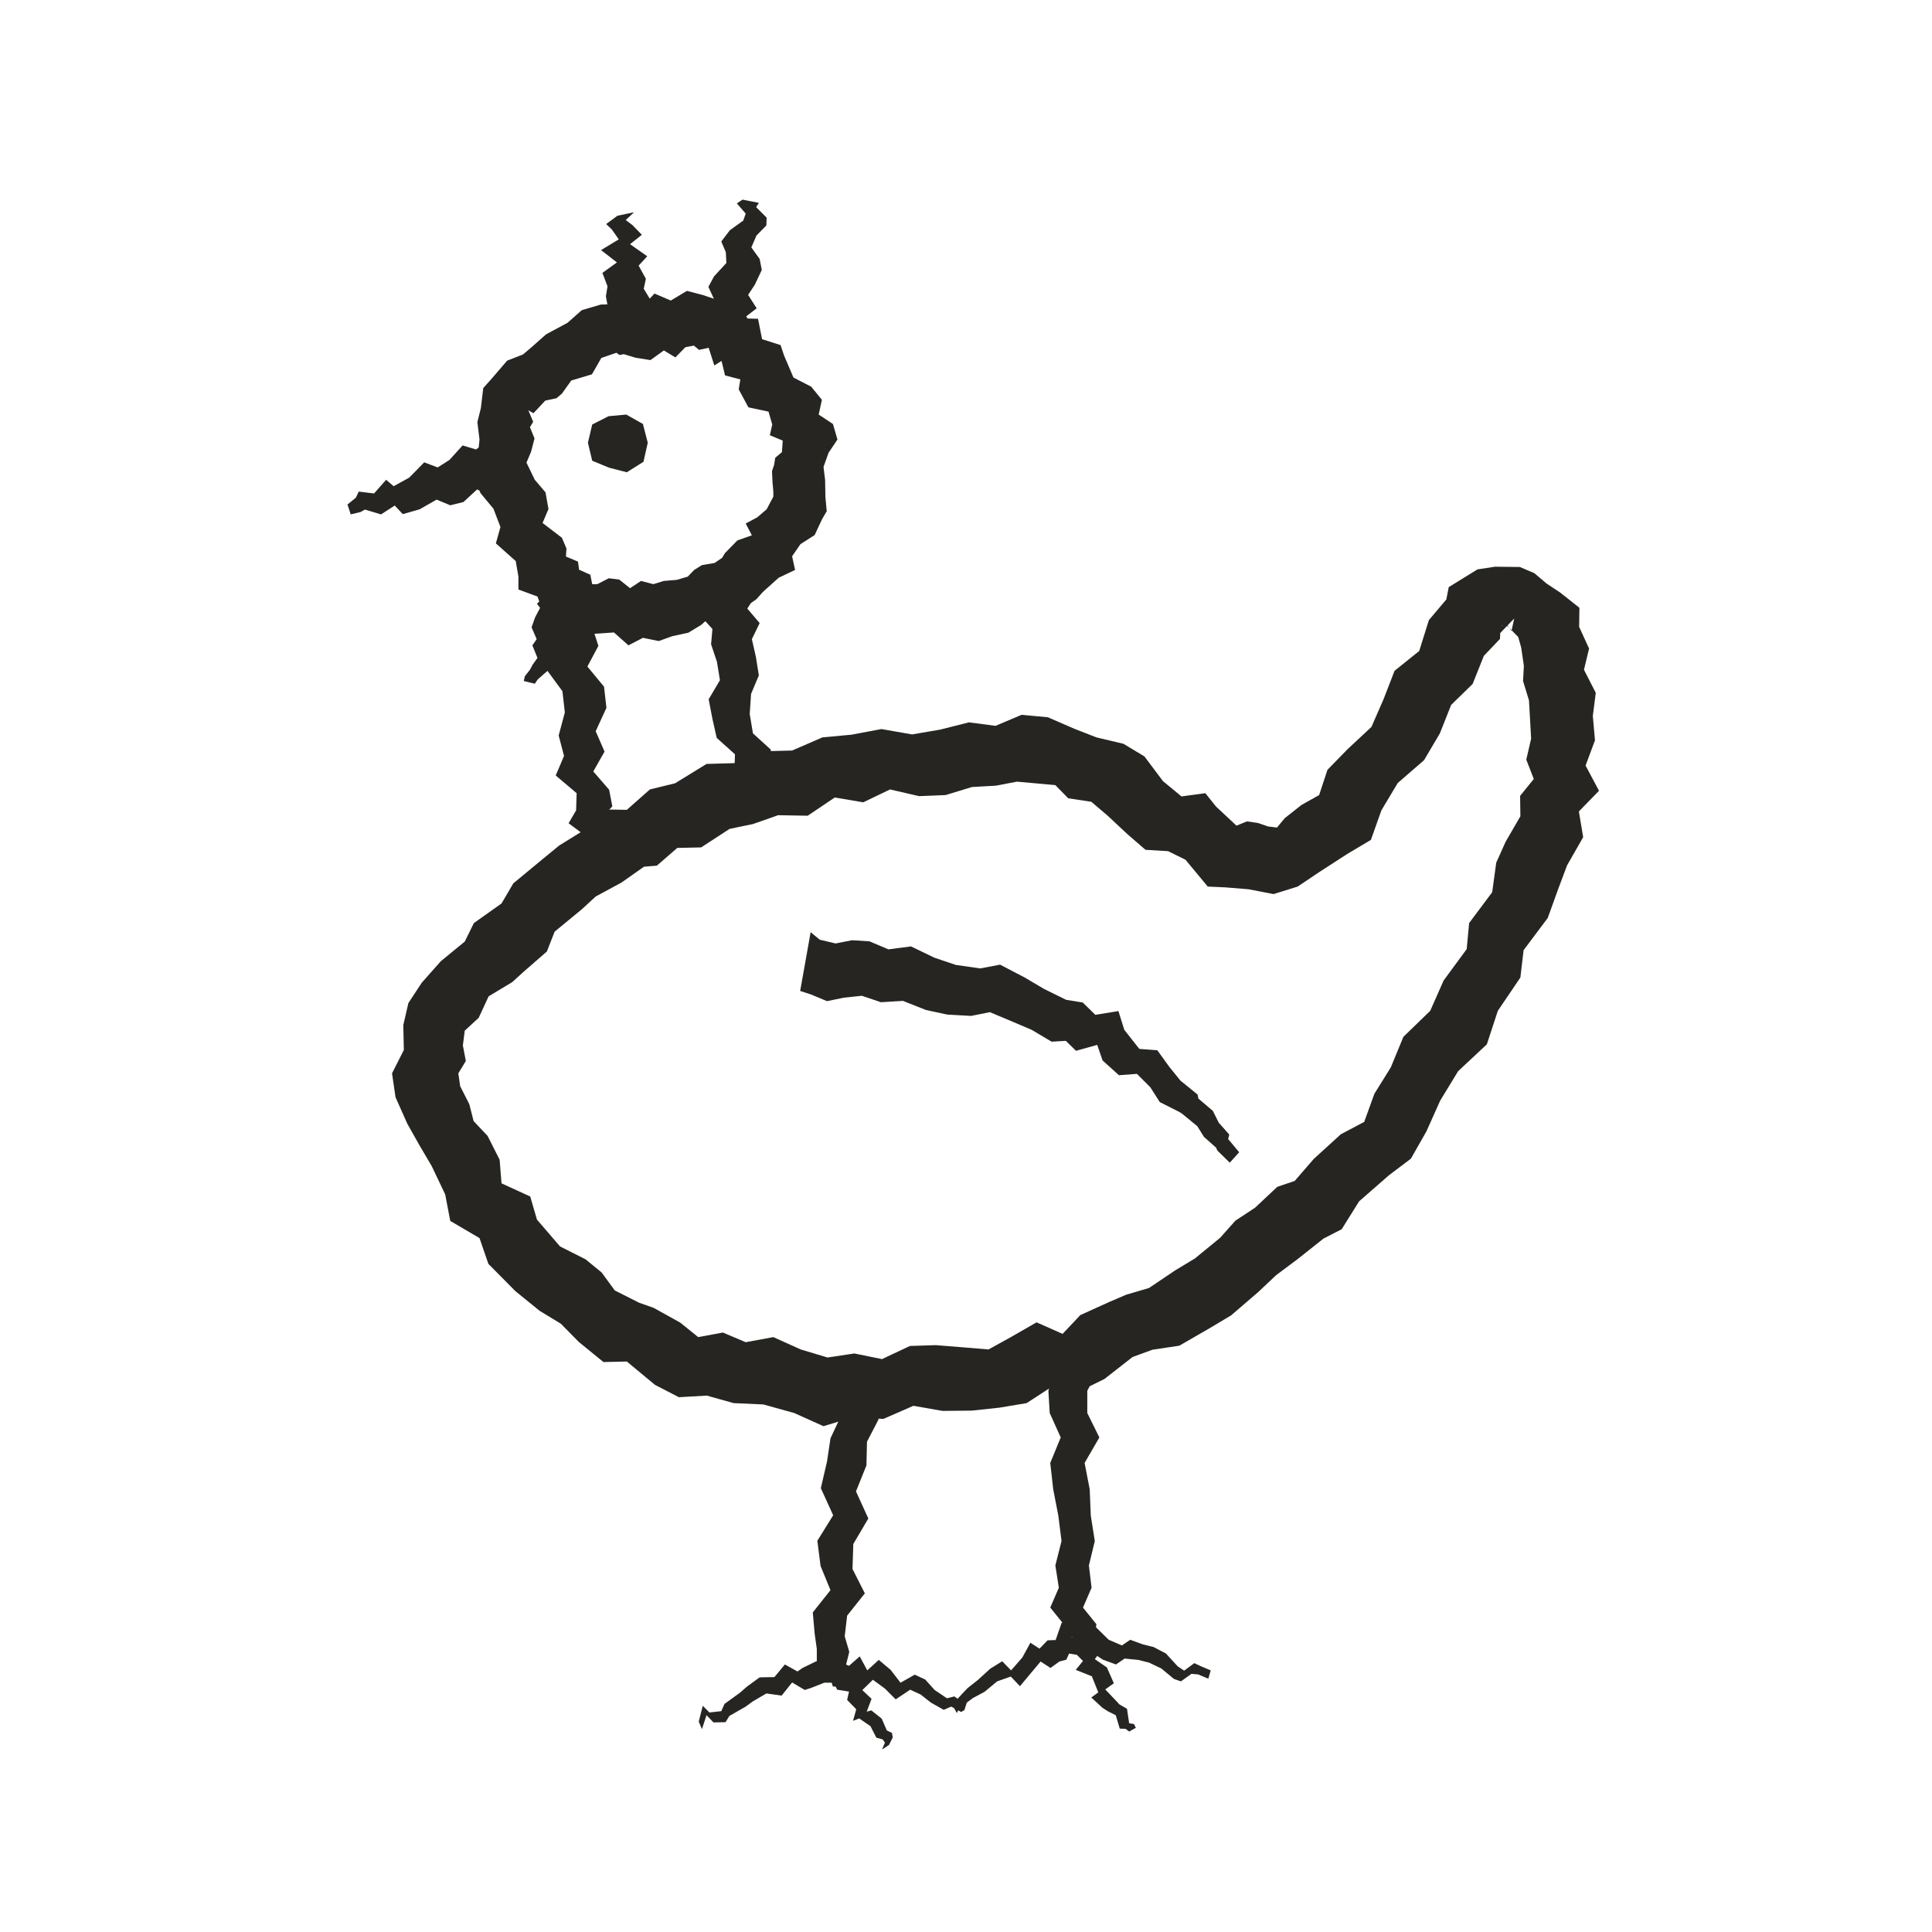
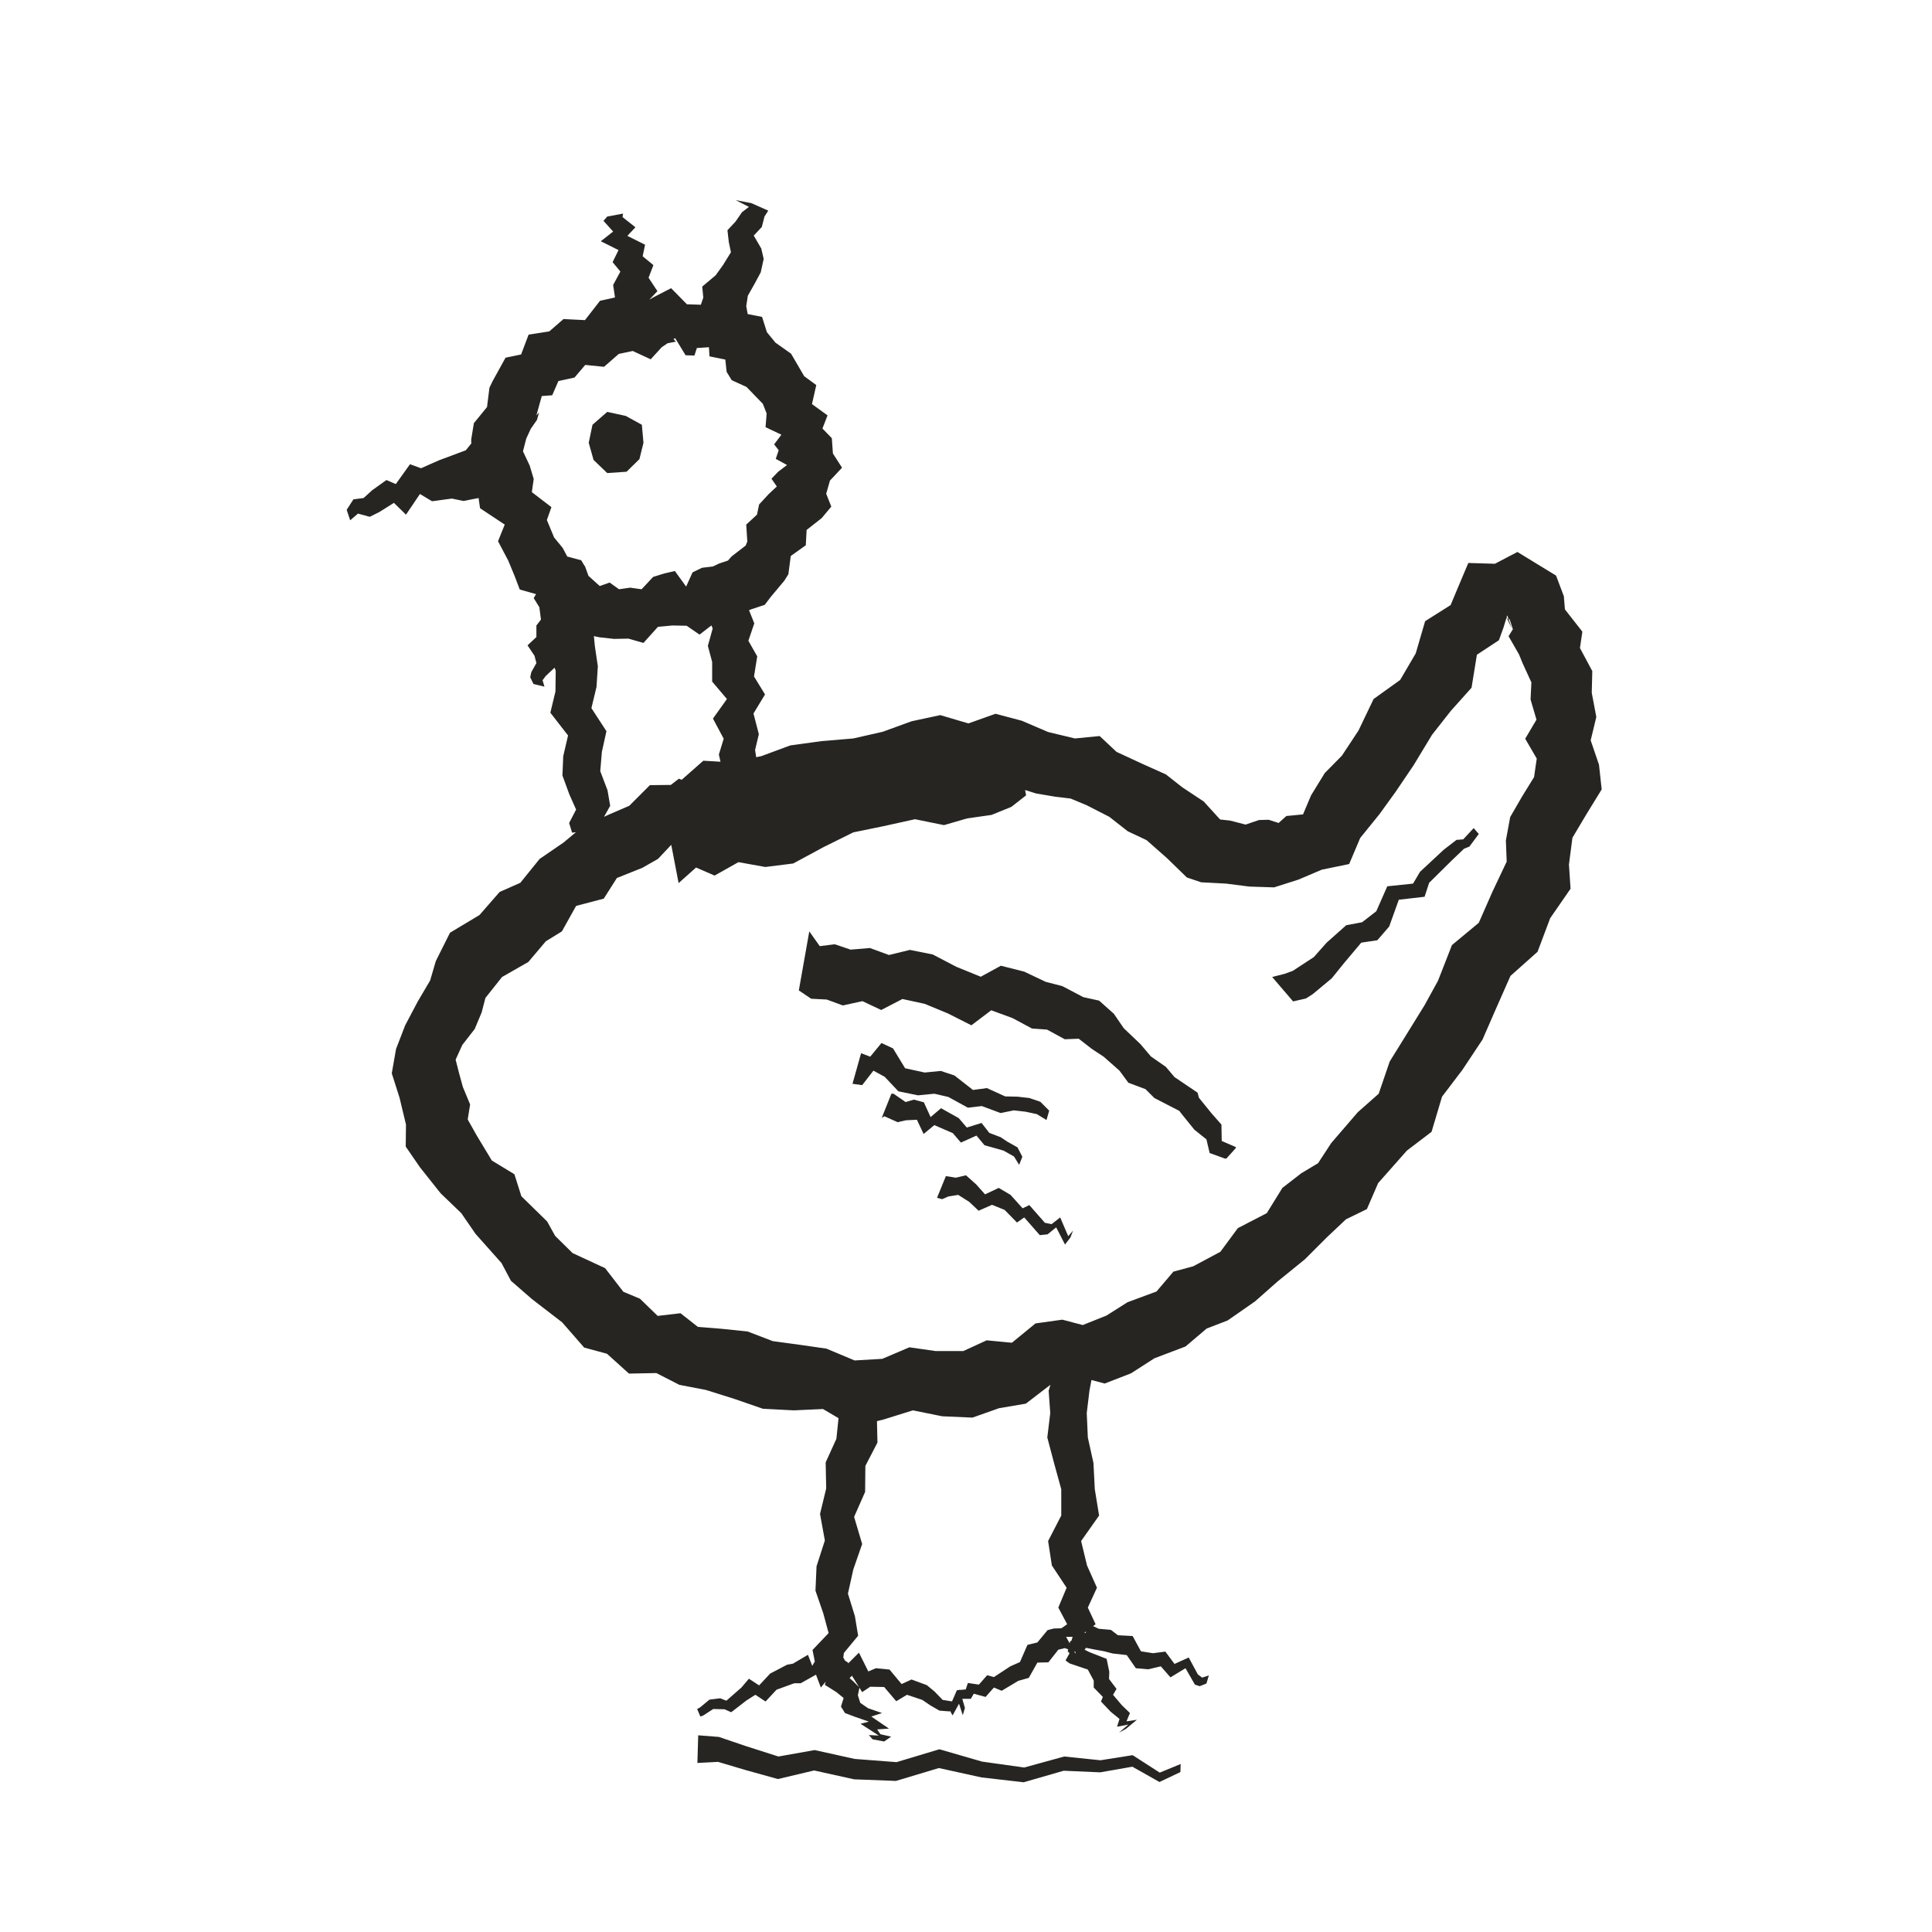
<svg xmlns="http://www.w3.org/2000/svg" viewBox="0 0 72 72" role="img" aria-label="farm / chicken" data-pua="U+F1401" data-castalia-style="sumi-e-ink-wash-v1" data-ink-stroke-system="tapered-v1">
-   <path d="M 17.08,40.00 L 17.36,39.54 L 17.25,38.96 L 17.32,38.41 L 17.84,37.93 L 18.21,37.13 L 19.09,36.60 L 19.53,36.20 L 20.38,35.46 L 20.67,34.72 L 21.69,33.88 L 22.20,33.41 L 23.16,32.89 L 24.00,32.30 L 24.48,32.26 L 25.24,31.60 L 26.13,31.58 L 27.19,30.89 L 28.06,30.71 L 29.00,30.38 L 30.10,30.40 L 31.11,29.72 L 32.17,29.90 L 33.17,29.42 L 34.25,29.67 L 35.24,29.63 L 36.22,29.33 L 37.11,29.28 L 37.90,29.13 L 38.57,29.19 L 39.33,29.26 L 39.81,29.75 L 40.67,29.88 L 41.27,30.39 L 42.02,31.09 L 42.69,31.67 L 43.53,31.72 L 44.18,32.04 L 45.01,33.04 L 45.67,33.07 L 46.53,33.14 L 47.46,33.32 L 48.36,33.04 L 49.18,32.49 L 50.20,31.83 L 51.09,31.30 L 51.48,30.20 L 52.09,29.18 L 53.07,28.33 L 53.66,27.33 L 54.08,26.27 L 54.88,25.49 L 55.30,24.44 L 55.90,23.81 L 55.91,23.59 L 56.43,23.05 L 56.33,23.51 L 56.18,23.31 L 55.95,23.32 L 55.97,23.31 L 56.19,23.34 L 56.58,23.74 L 56.69,24.13 L 56.79,24.81 L 56.76,25.38 L 56.98,26.10 L 57.02,26.79 L 57.06,27.53 L 56.88,28.31 L 57.16,29.03 L 56.65,29.66 L 56.66,30.42 L 56.11,31.37 L 55.76,32.15 L 55.61,33.25 L 54.75,34.40 L 54.66,35.37 L 53.80,36.54 L 53.30,37.67 L 52.30,38.64 L 51.83,39.78 L 51.22,40.76 L 50.84,41.81 L 49.97,42.27 L 48.96,43.19 L 48.25,44.01 L 47.60,44.23 L 46.77,45.01 L 46.04,45.49 L 45.47,46.13 L 44.53,46.90 L 43.80,47.34 L 42.82,48.00 L 41.97,48.25 L 41.34,48.52 L 40.26,49.01 L 39.60,49.71 L 38.63,49.28 L 37.69,49.82 L 36.84,50.29 L 35.88,50.21 L 34.88,50.13 L 33.91,50.16 L 32.87,50.65 L 31.84,50.44 L 30.84,50.59 L 29.84,50.29 L 28.82,49.83 L 27.79,50.02 L 26.94,49.66 L 26.02,49.83 L 25.35,49.29 L 24.36,48.74 L 23.82,48.55 L 22.91,48.09 L 22.42,47.42 L 21.82,46.93 L 20.87,46.45 L 20.01,45.45 L 19.76,44.59 L 18.69,44.10 L 18.62,43.22 L 18.17,42.33 L 17.65,41.78 L 17.49,41.15 L 17.15,40.48 Z M 14.74,40.89 L 15.18,41.88 L 15.62,42.66 L 16.09,43.46 L 16.59,44.51 L 16.78,45.50 L 17.87,46.14 L 18.20,47.10 L 19.21,48.12 L 20.11,48.85 L 20.90,49.33 L 21.57,50.01 L 22.49,50.76 L 23.36,50.74 L 24.41,51.61 L 25.30,52.07 L 26.34,52.01 L 27.34,52.29 L 28.45,52.34 L 29.60,52.66 L 30.69,53.15 L 31.80,52.81 L 32.92,52.88 L 34.04,52.39 L 35.12,52.58 L 36.21,52.57 L 37.24,52.46 L 38.26,52.29 L 39.29,51.62 L 40.29,51.82 L 41.16,51.39 L 42.21,50.57 L 42.95,50.30 L 43.95,50.15 L 45.06,49.51 L 45.88,49.02 L 46.88,48.16 L 47.56,47.52 L 48.35,46.93 L 49.32,46.16 L 50.00,45.81 L 50.65,44.77 L 51.76,43.80 L 52.58,43.18 L 53.16,42.16 L 53.67,41.02 L 54.34,39.92 L 55.41,38.92 L 55.82,37.67 L 56.66,36.43 L 56.78,35.41 L 57.68,34.21 L 58.07,33.13 L 58.40,32.25 L 59.00,31.20 L 58.84,30.24 L 59.59,29.47 L 59.09,28.53 L 59.44,27.59 L 59.36,26.68 L 59.47,25.82 L 59.03,24.96 L 59.22,24.17 L 58.85,23.36 L 58.86,22.65 L 58.14,22.08 L 57.64,21.75 L 57.18,21.36 L 56.64,21.13 L 55.71,21.12 L 55.06,21.22 L 53.99,21.88 L 53.90,22.34 L 53.25,23.11 L 52.89,24.26 L 51.97,25.00 L 51.56,26.06 L 51.11,27.09 L 50.22,27.92 L 49.47,28.69 L 49.16,29.63 L 48.50,30.00 L 47.88,30.49 L 47.59,30.84 L 47.26,30.80 L 46.88,30.67 L 46.47,30.61 L 46.08,30.77 L 45.32,30.06 L 44.92,29.56 L 44.03,29.68 L 43.34,29.11 L 42.65,28.19 L 41.87,27.72 L 40.86,27.48 L 40.04,27.16 L 39.05,26.73 L 38.07,26.64 L 37.10,27.05 L 36.11,26.92 L 35.04,27.19 L 33.99,27.37 L 32.85,27.17 L 31.73,27.38 L 30.65,27.48 L 29.52,27.97 L 28.35,28.00 L 27.36,28.44 L 26.33,28.47 L 25.16,29.19 L 24.22,29.42 L 23.36,30.18 L 22.72,30.17 L 21.84,30.89 L 20.84,31.51 L 20.23,32.01 L 19.13,32.92 L 18.69,33.67 L 17.66,34.40 L 17.32,35.09 L 16.43,35.82 L 15.72,36.62 L 15.22,37.38 L 15.03,38.20 L 15.05,39.13 L 14.61,40.00 Z M 19.69,15.29 L 19.88,15.40 L 20.32,14.93 L 20.74,14.84 L 20.94,14.67 L 21.29,14.18 L 22.06,13.95 L 22.41,13.34 L 23.02,13.13 L 23.68,13.33 L 24.24,13.42 L 24.74,13.06 L 25.17,13.32 L 25.54,12.94 L 25.86,12.88 L 26.05,13.04 L 26.41,12.96 L 26.62,13.62 L 26.89,13.45 L 27.02,13.99 L 27.59,14.14 L 27.53,14.51 L 27.89,15.18 L 28.64,15.34 L 28.78,15.82 L 28.69,16.22 L 29.17,16.42 L 29.14,16.85 L 28.89,17.06 L 28.85,17.32 L 28.77,17.56 L 28.79,17.98 L 28.82,18.32 L 28.82,18.51 L 28.57,18.98 L 28.22,19.28 L 27.79,19.51 L 28.02,19.95 L 27.48,20.14 L 27.02,20.61 L 26.91,20.79 L 26.63,20.98 L 26.34,21.03 L 26.16,21.06 L 25.87,21.24 L 25.63,21.49 L 25.22,21.61 L 24.74,21.65 L 24.35,21.77 L 23.89,21.65 L 23.48,21.92 L 23.08,21.60 L 22.69,21.55 L 22.26,21.77 L 22.07,21.77 L 22.00,21.42 L 21.58,21.23 L 21.54,20.93 L 21.09,20.74 L 21.11,20.44 L 20.94,20.04 L 20.22,19.49 L 20.44,18.97 L 20.33,18.35 L 19.93,17.88 L 19.62,17.24 L 19.79,16.84 L 19.92,16.34 L 19.75,15.92 L 19.87,15.72 Z M 17.92,15.21 L 17.79,15.73 L 17.87,16.38 L 17.80,17.06 L 17.57,17.62 L 17.91,18.38 L 18.39,18.96 L 18.65,19.64 L 18.48,20.25 L 19.22,20.91 L 19.32,21.49 L 19.32,21.97 L 20.03,22.23 L 20.23,22.78 L 20.94,23.16 L 21.29,23.61 L 21.71,23.64 L 22.30,23.61 L 22.88,23.57 L 23.42,24.05 L 23.96,23.77 L 24.55,23.89 L 25.05,23.71 L 25.65,23.58 L 26.13,23.29 L 26.48,22.98 L 26.99,22.93 L 27.37,22.87 L 27.78,22.62 L 28.19,22.33 L 28.43,22.06 L 29.02,21.53 L 29.63,21.24 L 29.52,20.73 L 29.83,20.28 L 30.36,19.94 L 30.64,19.34 L 30.81,19.05 L 30.76,18.52 L 30.75,17.89 L 30.69,17.40 L 30.88,16.87 L 31.21,16.38 L 31.04,15.80 L 30.51,15.45 L 30.63,14.90 L 30.23,14.41 L 29.57,14.07 L 29.22,13.25 L 29.09,12.86 L 28.40,12.64 L 28.25,11.88 L 27.86,11.87 L 27.40,11.14 L 26.74,11.18 L 26.21,11.00 L 25.60,10.84 L 25.00,11.20 L 24.39,10.94 L 23.81,11.56 L 23.09,11.33 L 22.39,11.35 L 21.68,11.56 L 21.15,12.03 L 20.35,12.46 L 19.82,12.93 L 19.49,13.21 L 18.90,13.44 L 18.29,14.15 L 18.01,14.46 Z M 20.43,22.09 L 20.01,22.50 L 20.39,22.99 L 20.51,23.57 L 20.62,24.26 L 20.41,25.01 L 20.96,25.76 L 21.05,26.55 L 20.82,27.41 L 21.02,28.17 L 20.71,28.90 L 21.49,29.56 L 21.47,30.20 L 21.19,30.68 L 21.74,31.09 L 22.89,30.97 L 22.36,30.55 L 22.82,30.05 L 22.70,29.43 L 22.11,28.75 L 22.53,28.01 L 22.20,27.25 L 22.60,26.38 L 22.51,25.59 L 21.89,24.84 L 22.30,24.07 L 22.08,23.39 L 22.03,22.80 L 21.67,22.32 L 22.15,21.90 Z M 26.08,22.15 L 26.33,22.42 L 26.06,22.90 L 26.55,23.44 L 26.50,24.01 L 26.72,24.67 L 26.83,25.35 L 26.41,26.06 L 26.55,26.79 L 26.71,27.50 L 27.39,28.11 L 27.37,28.75 L 27.47,29.30 L 27.10,29.74 L 27.74,30.10 L 28.92,29.95 L 28.28,29.59 L 28.81,29.13 L 28.62,28.60 L 28.73,27.94 L 28.06,27.33 L 27.94,26.61 L 27.99,25.86 L 28.28,25.17 L 28.17,24.48 L 28.02,23.82 L 28.31,23.22 L 27.85,22.68 L 28.17,22.19 L 27.93,21.91 Z M 25.22,12.80 L 24.77,12.64 L 25.15,12.27 L 24.59,12.00 L 24.32,11.58 L 24.27,11.22 L 23.99,10.76 L 24.07,10.39 L 23.80,9.90 L 24.12,9.55 L 23.48,9.10 L 23.92,8.75 L 23.57,8.39 L 23.32,8.20 L 23.63,7.91 L 23.01,8.04 L 22.59,8.35 L 22.80,8.55 L 23.06,8.92 L 22.40,9.32 L 22.99,9.78 L 22.45,10.17 L 22.64,10.67 L 22.58,11.04 L 22.67,11.54 L 22.58,11.93 L 22.75,12.37 L 23.20,12.66 L 22.80,13.03 L 23.09,13.23 Z M 28.14,12.77 L 28.12,12.53 L 27.78,12.22 L 27.73,11.85 L 28.20,11.49 L 27.88,10.99 L 28.13,10.61 L 28.39,10.06 L 28.31,9.65 L 28.00,9.22 L 28.19,8.78 L 28.56,8.40 L 28.57,8.11 L 28.18,7.72 L 28.28,7.56 L 27.67,7.44 L 27.46,7.58 L 27.79,7.96 L 27.70,8.22 L 27.20,8.58 L 26.88,9.00 L 27.05,9.40 L 27.07,9.80 L 26.61,10.30 L 26.40,10.69 L 26.62,11.17 L 25.95,11.50 L 25.87,11.84 L 26.01,12.11 L 25.98,12.34 Z M 18.56,15.93 L 18.38,16.20 L 18.06,16.51 L 17.74,16.75 L 17.24,16.60 L 16.75,17.14 L 16.31,17.42 L 15.81,17.23 L 15.25,17.80 L 14.67,18.12 L 14.39,17.88 L 13.94,18.39 L 13.37,18.32 L 13.26,18.55 L 12.95,18.80 L 13.07,19.17 L 13.44,19.08 L 13.60,18.99 L 14.20,19.17 L 14.71,18.84 L 15.01,19.16 L 15.64,18.98 L 16.27,18.62 L 16.78,18.83 L 17.27,18.71 L 17.78,18.24 L 18.32,18.48 L 18.71,18.45 L 19.06,18.24 L 19.28,18.11 Z M 20.14,21.35 L 20.32,21.52 L 19.95,21.68 L 20.01,22.02 L 20.17,22.25 L 20.15,22.61 L 19.94,23.01 L 19.81,23.38 L 20.00,23.82 L 19.84,24.05 L 20.03,24.52 L 19.85,24.77 L 19.75,24.96 L 19.56,25.20 L 19.52,25.38 L 19.93,25.48 L 20.04,25.32 L 20.29,25.10 L 20.49,24.93 L 20.76,24.71 L 20.62,24.25 L 20.88,24.04 L 20.82,23.63 L 20.94,23.26 L 21.24,22.88 L 21.37,22.55 L 21.28,22.34 L 21.30,22.02 L 21.87,21.91 L 21.69,21.73 Z M 29.82,36.93 L 30.22,37.06 L 30.82,37.31 L 31.45,37.18 L 32.12,37.11 L 32.83,37.35 L 33.65,37.30 L 34.51,37.64 L 35.30,37.81 L 36.19,37.86 L 36.89,37.72 L 37.77,38.09 L 38.45,38.38 L 39.19,38.82 L 39.72,38.79 L 40.10,39.16 L 40.89,38.94 L 41.09,39.52 L 41.70,40.07 L 42.37,40.02 L 42.87,40.52 L 43.22,41.07 L 43.97,41.45 L 44.06,41.51 L 44.62,41.97 L 44.87,42.37 L 45.32,42.77 L 45.37,42.88 L 45.83,43.33 L 46.18,42.94 L 45.77,42.45 L 45.81,42.28 L 45.42,41.84 L 45.20,41.40 L 44.66,40.94 L 44.63,40.79 L 43.99,40.27 L 43.57,39.75 L 43.13,39.14 L 42.46,39.09 L 41.90,38.38 L 41.68,37.68 L 40.82,37.82 L 40.35,37.36 L 39.73,37.26 L 38.90,36.85 L 38.19,36.43 L 37.27,35.95 L 36.53,36.09 L 35.62,35.96 L 34.82,35.69 L 33.95,35.27 L 33.11,35.38 L 32.40,35.08 L 31.75,35.04 L 31.14,35.16 L 30.55,35.02 L 30.21,34.74 Z M 31.16,50.91 L 30.95,51.40 L 31.03,51.99 L 31.34,52.77 L 30.95,53.60 L 30.82,54.47 L 30.59,55.46 L 31.05,56.47 L 30.46,57.42 L 30.58,58.36 L 30.95,59.26 L 30.29,60.09 L 30.36,60.88 L 30.44,61.45 L 30.44,61.94 L 31.53,62.04 L 31.65,61.56 L 31.48,60.98 L 31.57,60.21 L 32.23,59.38 L 31.77,58.47 L 31.80,57.54 L 32.36,56.59 L 31.90,55.58 L 32.29,54.61 L 32.31,53.73 L 32.74,52.90 L 32.62,52.14 L 32.39,51.53 L 32.77,51.05 Z M 30.88,61.65 L 30.66,61.84 L 30.40,61.92 L 29.91,62.16 L 29.72,62.29 L 29.25,62.03 L 28.86,62.50 L 28.31,62.51 L 27.83,62.86 L 27.58,63.08 L 27.00,63.50 L 26.88,63.77 L 26.44,63.82 L 26.19,63.57 L 26.04,64.16 L 26.16,64.44 L 26.33,63.92 L 26.59,64.19 L 27.04,64.18 L 27.18,63.95 L 27.79,63.60 L 28.05,63.41 L 28.56,63.11 L 29.13,63.19 L 29.52,62.70 L 29.99,62.98 L 30.21,62.91 L 30.72,62.71 L 31.01,62.71 L 31.28,62.64 Z M 30.42,62.29 L 30.82,62.24 L 30.74,62.51 L 31.04,62.65 L 31.20,62.97 L 31.64,63.04 L 31.57,63.35 L 31.91,63.70 L 31.79,64.13 L 32.02,64.04 L 32.44,64.33 L 32.66,64.76 L 32.89,64.82 L 32.98,64.94 L 32.87,65.20 L 33.13,65.03 L 33.27,64.75 L 33.24,64.58 L 33.05,64.49 L 32.86,64.05 L 32.47,63.74 L 32.30,63.79 L 32.48,63.31 L 32.13,62.98 L 32.23,62.65 L 31.90,62.51 L 31.76,62.17 L 31.47,62.03 L 31.60,61.72 L 31.31,61.70 Z M 30.93,62.52 L 31.04,62.85 L 31.41,62.87 L 31.80,62.52 L 32.09,63.03 L 32.53,62.60 L 32.98,62.93 L 33.38,63.33 L 33.92,62.97 L 34.31,63.15 L 34.69,63.45 L 35.17,63.72 L 35.45,63.60 L 35.82,63.80 L 35.94,63.73 L 36.03,63.45 L 35.92,63.49 L 35.57,63.22 L 35.29,63.29 L 34.83,62.98 L 34.48,62.59 L 34.09,62.41 L 33.56,62.71 L 33.19,62.23 L 32.75,61.86 L 32.32,62.25 L 32.04,61.73 L 31.64,62.08 L 31.31,61.94 L 31.23,61.52 Z M 39.11,50.00 L 39.21,50.47 L 39.31,51.09 L 39.07,51.83 L 39.12,52.66 L 39.53,53.57 L 39.14,54.52 L 39.25,55.50 L 39.44,56.48 L 39.56,57.43 L 39.33,58.34 L 39.46,59.17 L 39.14,59.91 L 39.64,60.53 L 39.74,61.00 L 40.79,61.00 L 40.86,60.53 L 40.36,59.91 L 40.68,59.17 L 40.58,58.34 L 40.80,57.43 L 40.65,56.48 L 40.61,55.50 L 40.42,54.52 L 40.97,53.57 L 40.52,52.66 L 40.52,51.83 L 40.91,51.09 L 40.66,50.47 L 40.68,50.00 Z M 39.69,60.56 L 39.57,60.46 L 39.34,61.12 L 39.04,61.13 L 38.74,61.44 L 38.40,61.22 L 38.10,61.77 L 37.68,62.25 L 37.35,61.91 L 36.90,62.19 L 36.44,62.61 L 36.06,62.91 L 35.85,63.13 L 35.55,63.46 L 35.50,63.56 L 35.66,63.84 L 35.71,63.74 L 36.03,63.45 L 36.26,63.28 L 36.69,63.05 L 37.16,62.66 L 37.67,62.48 L 38.01,62.84 L 38.42,62.35 L 38.78,61.92 L 39.15,62.16 L 39.48,61.92 L 39.74,61.85 L 40.01,61.25 L 40.19,61.46 Z M 39.36,61.39 L 39.96,61.26 L 39.82,61.62 L 40.13,61.67 L 40.36,61.90 L 40.09,62.23 L 40.69,62.47 L 40.93,63.07 L 40.67,63.26 L 41.08,63.64 L 41.28,63.77 L 41.58,63.92 L 41.73,64.42 L 41.95,64.43 L 42.08,64.53 L 42.33,64.39 L 42.26,64.25 L 42.08,64.22 L 42.00,63.68 L 41.72,63.52 L 41.57,63.36 L 41.19,62.96 L 41.51,62.73 L 41.25,62.14 L 40.80,61.83 L 41.05,61.50 L 40.91,61.22 L 40.58,61.19 L 40.73,60.82 L 40.18,60.92 Z M 39.79,61.56 L 40.06,61.29 L 40.46,61.36 L 40.61,61.53 L 41.10,61.85 L 41.59,62.03 L 41.91,61.81 L 42.42,61.86 L 42.82,61.96 L 43.28,62.18 L 43.75,62.57 L 44.01,62.66 L 44.40,62.38 L 44.65,62.40 L 45.03,62.56 L 45.12,62.25 L 44.74,62.09 L 44.51,61.98 L 44.13,62.26 L 43.89,62.10 L 43.45,61.62 L 42.99,61.38 L 42.59,61.28 L 42.12,61.11 L 41.81,61.32 L 41.32,61.11 L 40.87,60.67 L 40.72,60.50 L 40.32,60.42 L 40.09,60.56 Z M 24.14,16.50 L 23.98,17.21 L 23.36,17.60 L 22.70,17.43 L 22.07,17.17 L 21.91,16.50 L 22.07,15.82 L 22.68,15.51 L 23.34,15.45 L 23.96,15.80 Z" fill="#262522" />
+   <path d="M 17.11,40.00 L 16.98,39.49 L 17.23,38.94 L 17.69,38.35 L 17.95,37.73 L 18.09,37.19 L 18.71,36.41 L 19.69,35.85 L 20.34,35.08 L 20.94,34.71 L 21.47,33.76 L 22.50,33.49 L 22.99,32.72 L 23.94,32.34 L 24.52,32.01 L 25.18,31.31 L 26.13,31.56 L 27.06,30.74 L 27.92,30.62 L 29.00,30.50 L 30.04,30.25 L 31.09,29.98 L 32.22,29.98 L 33.25,29.74 L 34.25,29.38 L 35.23,29.02 L 36.19,29.23 L 37.11,29.18 L 37.91,29.35 L 38.61,29.57 L 39.32,29.69 L 39.90,29.76 L 40.50,30.01 L 41.34,30.44 L 42.03,30.98 L 42.73,31.31 L 43.49,31.98 L 44.23,32.70 L 44.76,32.88 L 45.70,32.93 L 46.56,33.04 L 47.48,33.07 L 48.39,32.78 L 49.26,32.41 L 50.28,32.20 L 50.69,31.23 L 51.41,30.34 L 52.01,29.51 L 52.68,28.52 L 53.37,27.38 L 54.07,26.49 L 54.84,25.63 L 55.04,24.40 L 55.86,23.86 L 56.03,23.39 L 56.17,22.93 L 56.34,23.42 L 56.07,22.85 L 56.11,23.03 L 56.26,23.08 L 56.38,23.45 L 56.22,23.71 L 56.61,24.39 L 56.74,24.71 L 57.07,25.43 L 57.04,26.07 L 57.26,26.82 L 56.84,27.53 L 57.27,28.27 L 57.17,28.96 L 56.72,29.69 L 56.28,30.45 L 56.12,31.32 L 56.15,32.11 L 55.62,33.23 L 55.11,34.39 L 54.11,35.22 L 53.59,36.55 L 53.09,37.46 L 52.41,38.56 L 51.79,39.56 L 51.38,40.76 L 50.60,41.45 L 49.61,42.60 L 49.12,43.35 L 48.50,43.72 L 47.79,44.27 L 47.21,45.21 L 46.13,45.77 L 45.48,46.65 L 44.47,47.19 L 43.73,47.39 L 43.10,48.13 L 42.02,48.53 L 41.23,49.03 L 40.35,49.38 L 39.59,49.18 L 38.59,49.32 L 37.71,50.04 L 36.77,49.95 L 35.90,50.35 L 34.87,50.35 L 33.89,50.21 L 32.88,50.64 L 31.85,50.70 L 30.80,50.26 L 29.83,50.12 L 28.80,49.98 L 27.86,49.62 L 26.89,49.52 L 26.01,49.45 L 25.36,48.94 L 24.51,49.04 L 23.85,48.40 L 23.23,48.14 L 22.55,47.26 L 21.34,46.70 L 20.69,46.06 L 20.39,45.52 L 19.43,44.58 L 19.17,43.76 L 18.33,43.25 L 17.78,42.34 L 17.43,41.72 L 17.52,41.16 L 17.25,40.51 Z M 14.89,40.91 L 15.13,41.91 L 15.12,42.73 L 15.65,43.50 L 16.42,44.47 L 17.19,45.21 L 17.72,45.98 L 18.69,47.07 L 19.04,47.73 L 19.82,48.41 L 20.95,49.28 L 21.77,50.22 L 22.62,50.45 L 23.44,51.19 L 24.46,51.17 L 25.32,51.61 L 26.31,51.80 L 27.36,52.13 L 28.43,52.50 L 29.58,52.56 L 30.67,52.51 L 31.81,53.18 L 32.93,52.90 L 34.02,52.56 L 35.11,52.78 L 36.24,52.83 L 37.23,52.48 L 38.23,52.31 L 39.22,51.55 L 40.30,51.33 L 41.17,51.56 L 42.15,51.18 L 43.02,50.62 L 44.18,50.18 L 44.97,49.51 L 45.75,49.21 L 46.77,48.50 L 47.62,47.75 L 48.63,46.93 L 49.44,46.12 L 50.16,45.44 L 50.94,45.06 L 51.36,44.09 L 52.43,42.88 L 53.35,42.18 L 53.74,40.87 L 54.50,39.87 L 55.25,38.74 L 55.69,37.73 L 56.29,36.37 L 57.30,35.47 L 57.77,34.22 L 58.53,33.12 L 58.47,32.22 L 58.60,31.22 L 59.13,30.33 L 59.69,29.42 L 59.59,28.50 L 59.28,27.59 L 59.49,26.72 L 59.32,25.82 L 59.34,25.01 L 58.88,24.15 L 58.97,23.54 L 58.32,22.71 L 58.28,22.22 L 57.99,21.45 L 57.35,21.06 L 56.55,20.57 L 55.71,21.01 L 54.72,20.98 L 54.34,21.88 L 54.06,22.55 L 53.11,23.15 L 52.76,24.35 L 52.18,25.34 L 51.19,26.05 L 50.63,27.22 L 50.01,28.16 L 49.37,28.81 L 48.86,29.64 L 48.56,30.35 L 47.94,30.41 L 47.65,30.67 L 47.28,30.55 L 46.92,30.56 L 46.42,30.73 L 45.84,30.58 L 45.47,30.54 L 44.86,29.87 L 44.06,29.34 L 43.45,28.86 L 42.58,28.47 L 41.61,28.02 L 40.98,27.43 L 40.06,27.52 L 39.06,27.28 L 38.08,26.86 L 37.10,26.60 L 36.09,26.96 L 35.04,26.65 L 33.97,26.88 L 32.90,27.27 L 31.80,27.52 L 30.61,27.62 L 29.45,27.78 L 28.37,28.18 L 27.24,28.41 L 26.21,28.35 L 25.19,29.25 L 24.22,29.26 L 23.45,30.03 L 22.73,30.34 L 21.72,30.80 L 21.00,31.40 L 20.11,32.01 L 19.39,32.90 L 18.62,33.24 L 17.87,34.10 L 16.77,34.76 L 16.24,35.82 L 16.03,36.54 L 15.57,37.32 L 15.10,38.21 L 14.76,39.09 L 14.60,40.00 Z M 20.09,15.37 L 19.99,15.48 L 20.19,14.76 L 20.58,14.73 L 20.81,14.20 L 21.41,14.07 L 21.81,13.60 L 22.51,13.67 L 23.06,13.19 L 23.58,13.08 L 24.25,13.39 L 24.66,12.94 L 25.16,12.60 L 25.55,13.24 L 25.88,13.25 L 25.97,12.97 L 26.42,12.94 L 26.44,13.28 L 27.03,13.40 L 27.08,13.86 L 27.27,14.17 L 27.82,14.42 L 28.43,15.05 L 28.57,15.41 L 28.53,15.92 L 29.12,16.20 L 28.85,16.56 L 29.02,16.78 L 28.91,17.10 L 29.33,17.33 L 29.00,17.58 L 28.75,17.84 L 28.95,18.13 L 28.65,18.41 L 28.29,18.80 L 28.21,19.18 L 27.81,19.55 L 27.85,20.18 L 27.79,20.33 L 27.26,20.74 L 27.13,20.89 L 26.80,21.00 L 26.57,21.11 L 26.16,21.16 L 25.81,21.33 L 25.57,21.86 L 25.15,21.28 L 24.76,21.37 L 24.34,21.50 L 23.91,21.96 L 23.48,21.90 L 23.07,21.96 L 22.72,21.71 L 22.35,21.84 L 21.93,21.46 L 21.80,21.10 L 21.78,21.08 L 21.66,20.88 L 21.14,20.74 L 20.97,20.42 L 20.65,20.03 L 20.38,19.38 L 20.55,18.90 L 19.82,18.34 L 19.89,17.85 L 19.74,17.35 L 19.49,16.82 L 19.61,16.35 L 19.78,15.98 L 20.01,15.65 Z M 18.15,15.17 L 17.66,15.77 L 17.56,16.38 L 17.58,17.03 L 17.82,17.70 L 17.81,18.38 L 17.89,18.94 L 18.81,19.55 L 18.56,20.17 L 18.94,20.89 L 19.18,21.47 L 19.37,21.97 L 20.15,22.19 L 20.46,22.60 L 20.70,22.91 L 21.14,23.31 L 21.82,23.64 L 22.34,23.75 L 22.88,23.81 L 23.42,23.80 L 23.98,23.96 L 24.52,23.36 L 25.06,23.31 L 25.59,23.32 L 26.07,23.65 L 26.51,23.31 L 27.01,23.09 L 27.56,22.88 L 27.99,22.71 L 28.50,22.54 L 28.72,22.25 L 29.23,21.64 L 29.38,21.40 L 29.47,20.72 L 30.03,20.32 L 30.06,19.75 L 30.62,19.31 L 30.98,18.88 L 30.79,18.40 L 30.93,17.91 L 31.38,17.43 L 31.04,16.90 L 31.00,16.33 L 30.65,15.97 L 30.84,15.48 L 30.26,15.06 L 30.42,14.35 L 29.97,14.02 L 29.48,13.18 L 28.90,12.77 L 28.58,12.38 L 28.40,11.81 L 27.59,11.65 L 27.38,11.19 L 26.66,11.11 L 26.23,11.36 L 25.60,11.34 L 25.01,10.74 L 24.35,11.08 L 23.79,11.41 L 22.99,11.07 L 22.36,11.21 L 21.80,11.93 L 21.00,11.89 L 20.47,12.35 L 19.70,12.47 L 19.42,13.21 L 18.84,13.33 L 18.36,14.20 L 18.24,14.45 Z M 20.17,22.06 L 20.58,22.45 L 20.18,23.01 L 20.33,23.58 L 20.45,24.28 L 20.71,25.00 L 20.70,25.77 L 20.51,26.56 L 21.17,27.41 L 20.99,28.18 L 20.96,28.90 L 21.22,29.61 L 21.47,30.17 L 21.21,30.67 L 21.32,31.03 L 22.58,30.90 L 22.46,30.53 L 22.74,30.03 L 22.64,29.45 L 22.37,28.74 L 22.43,28.02 L 22.60,27.25 L 22.04,26.39 L 22.23,25.60 L 22.28,24.83 L 22.17,24.09 L 22.10,23.38 L 21.96,22.81 L 22.20,22.27 L 21.94,21.87 Z M 26.28,22.07 L 26.50,22.45 L 26.33,22.88 L 26.56,23.42 L 26.38,24.07 L 26.54,24.67 L 26.54,25.40 L 27.09,26.05 L 26.57,26.78 L 26.97,27.53 L 26.79,28.12 L 26.94,28.78 L 27.16,29.31 L 27.45,29.71 L 27.51,30.06 L 28.61,29.93 L 28.60,29.56 L 28.52,29.14 L 28.24,28.61 L 28.14,27.95 L 28.28,27.36 L 28.08,26.59 L 28.51,25.88 L 28.10,25.21 L 28.22,24.46 L 27.89,23.88 L 28.11,23.23 L 27.89,22.68 L 28.17,22.25 L 28.08,21.85 Z M 25.19,12.73 L 25.06,12.60 L 24.86,12.34 L 24.36,11.93 L 24.67,11.65 L 24.16,11.21 L 24.50,10.85 L 24.17,10.35 L 24.35,9.88 L 23.95,9.55 L 24.04,9.12 L 23.38,8.79 L 23.68,8.47 L 23.20,8.09 L 23.22,7.96 L 22.63,8.07 L 22.49,8.23 L 22.85,8.63 L 22.39,8.99 L 23.05,9.32 L 22.83,9.77 L 23.12,10.12 L 22.85,10.62 L 22.93,11.16 L 22.58,11.53 L 22.91,12.00 L 22.64,12.28 L 22.98,12.71 L 22.96,13.02 L 23.09,13.15 Z M 28.27,12.66 L 27.72,12.52 L 28.08,12.15 L 27.90,11.90 L 27.81,11.41 L 27.87,11.02 L 28.13,10.56 L 28.35,10.15 L 28.46,9.65 L 28.37,9.26 L 28.09,8.78 L 28.39,8.46 L 28.49,8.07 L 28.63,7.85 L 28.00,7.57 L 27.42,7.46 L 27.91,7.71 L 27.65,7.91 L 27.41,8.26 L 27.11,8.58 L 27.16,9.02 L 27.24,9.40 L 26.95,9.87 L 26.67,10.26 L 26.17,10.68 L 26.21,11.09 L 26.06,11.53 L 26.05,11.75 L 25.77,12.13 L 26.09,12.22 Z M 18.52,16.01 L 18.36,15.77 L 18.07,16.19 L 17.66,16.41 L 17.36,16.78 L 16.72,17.02 L 16.37,17.15 L 15.69,17.45 L 15.28,17.30 L 14.75,18.04 L 14.40,17.89 L 13.87,18.27 L 13.55,18.56 L 13.17,18.61 L 12.92,19.00 L 13.05,19.39 L 13.34,19.14 L 13.78,19.26 L 14.14,19.08 L 14.68,18.74 L 15.13,19.18 L 15.65,18.41 L 16.10,18.68 L 16.84,18.58 L 17.27,18.67 L 17.94,18.54 L 18.28,18.28 L 18.78,18.30 L 19.06,17.88 L 19.31,18.38 Z M 20.45,21.33 L 20.31,21.44 L 19.91,21.71 L 20.10,21.93 L 19.89,22.29 L 20.10,22.63 L 20.16,23.09 L 19.99,23.31 L 19.99,23.74 L 19.66,24.05 L 19.92,24.44 L 19.99,24.71 L 19.80,25.05 L 19.76,25.24 L 19.88,25.49 L 20.29,25.59 L 20.22,25.35 L 20.34,25.19 L 20.67,24.88 L 20.69,24.64 L 20.51,24.26 L 20.92,23.97 L 20.94,23.54 L 21.23,23.36 L 21.23,22.91 L 21.15,22.60 L 21.40,22.26 L 21.30,22.06 L 21.73,21.80 L 21.92,21.70 Z M 29.77,36.91 L 30.23,37.22 L 30.81,37.25 L 31.41,37.47 L 32.14,37.31 L 32.84,37.64 L 33.63,37.23 L 34.46,37.41 L 35.33,37.77 L 36.20,38.21 L 36.94,37.65 L 37.73,37.94 L 38.46,38.33 L 39.02,38.37 L 39.68,38.73 L 40.20,38.71 L 40.69,39.09 L 41.13,39.38 L 41.72,39.90 L 42.05,40.35 L 42.69,40.59 L 43.02,40.92 L 43.95,41.40 L 44.05,41.53 L 44.51,42.10 L 44.96,42.46 L 45.08,42.97 L 45.66,43.18 L 45.71,43.17 L 46.05,42.79 L 46.06,42.75 L 45.53,42.52 L 45.52,41.91 L 45.15,41.49 L 44.68,40.91 L 44.63,40.72 L 43.77,40.14 L 43.45,39.76 L 42.89,39.37 L 42.50,38.91 L 41.88,38.32 L 41.51,37.78 L 40.96,37.29 L 40.37,37.16 L 39.59,36.75 L 38.97,36.59 L 38.17,36.21 L 37.30,35.99 L 36.55,36.40 L 35.64,36.03 L 34.76,35.57 L 33.91,35.40 L 33.13,35.59 L 32.42,35.33 L 31.70,35.39 L 31.11,35.19 L 30.55,35.26 L 30.16,34.71 Z M 31.35,50.90 L 31.20,51.41 L 31.11,52.01 L 31.26,52.75 L 31.17,53.62 L 30.77,54.50 L 30.79,55.47 L 30.56,56.42 L 30.74,57.41 L 30.43,58.37 L 30.39,59.28 L 30.68,60.12 L 30.88,60.86 L 30.28,61.49 L 30.37,61.94 L 31.39,62.03 L 31.45,61.60 L 31.98,60.96 L 31.86,60.23 L 31.60,59.39 L 31.80,58.49 L 32.13,57.54 L 31.83,56.53 L 32.24,55.60 L 32.25,54.63 L 32.70,53.76 L 32.68,52.88 L 32.67,52.15 L 32.67,51.54 L 32.87,51.04 Z M 30.93,61.62 L 30.56,61.59 L 30.27,62.08 L 30.11,61.67 L 29.55,62.00 L 29.33,62.04 L 28.70,62.37 L 28.29,62.81 L 27.91,62.56 L 27.63,62.89 L 27.07,63.38 L 26.84,63.29 L 26.44,63.34 L 26.09,63.63 L 25.98,63.69 L 26.10,63.97 L 26.21,63.93 L 26.58,63.69 L 27.00,63.70 L 27.25,63.81 L 27.82,63.37 L 28.15,63.16 L 28.53,63.41 L 28.94,62.97 L 29.60,62.73 L 29.84,62.73 L 30.41,62.41 L 30.59,62.89 L 30.92,62.49 L 31.32,62.59 Z M 30.40,62.29 L 30.82,62.50 L 30.79,62.60 L 30.74,62.79 L 31.17,63.06 L 31.44,63.28 L 31.34,63.60 L 31.49,63.84 L 31.86,63.98 L 32.38,64.16 L 32.07,64.24 L 32.75,64.68 L 32.38,64.66 L 32.52,64.82 L 32.95,64.90 L 33.21,64.72 L 32.81,64.63 L 32.69,64.45 L 33.13,64.42 L 32.47,63.97 L 32.87,63.84 L 32.35,63.66 L 32.06,63.46 L 31.97,63.18 L 32.03,62.89 L 31.79,62.65 L 31.42,62.33 L 31.49,62.13 L 31.62,61.97 L 31.25,61.73 Z M 30.85,62.15 L 31.13,62.66 L 31.32,62.87 L 31.75,62.45 L 32.13,63.06 L 32.43,62.86 L 32.95,62.87 L 33.40,63.40 L 33.80,63.16 L 34.37,63.35 L 34.68,63.56 L 35.01,63.75 L 35.39,63.78 L 35.67,63.28 L 35.88,63.92 L 35.96,63.65 L 35.76,62.96 L 35.50,63.41 L 35.13,63.35 L 34.83,63.04 L 34.54,62.80 L 33.97,62.59 L 33.60,62.76 L 33.15,62.22 L 32.64,62.17 L 32.36,62.29 L 32.01,61.59 L 31.57,62.03 L 31.41,61.74 L 31.11,61.27 Z M 38.98,50.00 L 39.30,50.47 L 39.30,51.09 L 39.08,51.83 L 39.14,52.66 L 39.03,53.57 L 39.28,54.52 L 39.55,55.50 L 39.55,56.48 L 39.06,57.43 L 39.20,58.34 L 39.75,59.17 L 39.44,59.91 L 39.77,60.53 L 39.10,61.00 L 40.21,61.00 L 40.83,60.53 L 40.54,59.91 L 40.88,59.17 L 40.51,58.34 L 40.29,57.43 L 40.96,56.48 L 40.80,55.50 L 40.75,54.52 L 40.54,53.57 L 40.50,52.66 L 40.60,51.83 L 40.74,51.09 L 40.94,50.47 L 40.59,50.00 Z M 39.59,60.75 L 39.59,60.68 L 39.27,60.69 L 39.04,60.75 L 38.66,61.21 L 38.29,61.30 L 38.01,61.94 L 37.65,62.10 L 37.04,62.50 L 36.79,62.43 L 36.48,62.78 L 36.07,62.72 L 35.99,62.96 L 35.66,62.99 L 35.36,63.68 L 35.50,63.93 L 35.84,63.31 L 36.18,63.31 L 36.29,63.12 L 36.73,63.24 L 37.04,62.89 L 37.33,63.01 L 37.95,62.64 L 38.34,62.53 L 38.66,61.96 L 39.07,61.95 L 39.44,61.48 L 39.68,61.42 L 40.08,61.56 L 40.08,61.63 Z M 39.88,61.17 L 39.79,61.54 L 39.86,61.61 L 39.71,61.88 L 39.86,61.99 L 40.54,62.22 L 40.76,62.63 L 40.76,62.89 L 41.10,63.24 L 41.03,63.41 L 41.39,63.79 L 41.72,64.06 L 41.63,64.35 L 42.05,64.27 L 41.70,64.57 L 41.96,64.43 L 42.37,64.09 L 41.98,64.15 L 42.11,63.84 L 41.81,63.55 L 41.48,63.16 L 41.61,62.94 L 41.33,62.57 L 41.34,62.30 L 41.24,61.82 L 40.60,61.57 L 40.42,61.48 L 40.68,61.14 L 40.61,61.07 L 40.69,60.72 Z M 39.91,61.21 L 40.18,61.78 L 40.33,61.38 L 40.72,61.46 L 41.16,61.54 L 41.46,61.62 L 41.99,61.68 L 42.33,62.17 L 42.79,62.21 L 43.26,62.10 L 43.62,62.51 L 44.18,62.17 L 44.53,62.78 L 44.71,62.84 L 44.96,62.74 L 45.05,62.44 L 44.80,62.52 L 44.64,62.40 L 44.30,61.77 L 43.77,62.01 L 43.43,61.55 L 42.97,61.61 L 42.52,61.54 L 42.21,60.97 L 41.66,60.94 L 41.40,60.74 L 40.95,60.70 L 40.58,60.53 L 40.44,60.89 L 40.19,60.29 Z M 23.98,16.50 L 23.83,17.11 L 23.35,17.58 L 22.63,17.63 L 22.12,17.14 L 21.94,16.50 L 22.08,15.83 L 22.63,15.35 L 23.32,15.50 L 23.92,15.83 Z M 31.77,40.39 L 32.13,40.44 L 32.55,39.90 L 32.97,40.13 L 33.48,40.67 L 34.21,40.82 L 34.82,40.76 L 35.34,40.88 L 36.07,41.28 L 36.59,41.22 L 37.29,41.48 L 37.78,41.38 L 38.22,41.43 L 38.64,41.52 L 39.00,41.74 L 39.10,41.39 L 38.77,41.06 L 38.36,40.92 L 37.92,40.87 L 37.46,40.86 L 36.78,40.55 L 36.26,40.62 L 35.57,40.08 L 35.06,39.91 L 34.46,39.97 L 33.73,39.81 L 33.28,39.07 L 32.85,38.87 L 32.43,39.38 L 32.09,39.25 Z M 48.19,37.32 L 48.67,37.21 L 48.92,37.05 L 49.63,36.46 L 50.09,35.89 L 50.73,35.13 L 51.33,35.04 L 51.77,34.53 L 52.13,33.53 L 53.09,33.42 L 53.26,32.90 L 54.13,32.04 L 54.56,31.63 L 54.76,31.55 L 55.11,31.08 L 54.92,30.86 L 54.53,31.28 L 54.28,31.30 L 53.80,31.67 L 52.92,32.49 L 52.66,32.93 L 51.70,33.03 L 51.29,33.96 L 50.76,34.37 L 50.17,34.48 L 49.44,35.13 L 48.96,35.67 L 48.18,36.18 L 47.88,36.29 L 47.41,36.41 Z M 25.99,65.70 L 26.76,65.66 L 27.77,65.96 L 28.99,66.30 L 30.34,65.98 L 31.83,66.31 L 33.39,66.37 L 34.99,65.89 L 36.58,66.24 L 38.15,66.42 L 39.64,65.99 L 41.00,66.05 L 42.20,65.84 L 43.21,66.41 L 43.99,66.04 L 44.00,65.74 L 43.22,66.06 L 42.21,65.41 L 41.01,65.60 L 39.66,65.46 L 38.17,65.87 L 36.60,65.65 L 35.01,65.19 L 33.41,65.67 L 31.85,65.55 L 30.36,65.22 L 29.01,65.46 L 27.79,65.07 L 26.79,64.73 L 26.02,64.67 Z M 25.29,32.91 L 25.94,32.33 L 26.63,32.63 L 27.52,32.13 L 28.52,32.31 L 29.56,32.18 L 30.69,31.57 L 31.80,31.02 L 32.92,30.79 L 34.10,30.53 L 35.18,30.75 L 36.04,30.50 L 36.95,30.37 L 37.69,30.07 L 38.24,29.64 L 37.75,27.08 L 37.21,27.55 L 36.42,27.62 L 35.53,27.86 L 34.62,27.84 L 33.57,27.75 L 32.39,28.06 L 31.22,28.05 L 30.09,28.42 L 28.92,28.86 L 27.89,29.00 L 26.88,28.81 L 25.99,29.29 L 25.30,29.02 L 24.64,29.53 Z M 32.86,41.66 L 32.96,41.60 L 33.45,41.82 L 33.76,41.75 L 34.17,41.73 L 34.42,42.26 L 34.82,41.93 L 35.51,42.23 L 35.81,42.58 L 36.39,42.32 L 36.69,42.68 L 37.12,42.80 L 37.40,42.88 L 37.79,43.10 L 37.98,43.41 L 38.10,43.11 L 37.92,42.76 L 37.53,42.54 L 37.29,42.38 L 36.87,42.22 L 36.58,41.85 L 36.03,42.02 L 35.73,41.67 L 35.07,41.30 L 34.68,41.63 L 34.43,41.08 L 34.06,40.98 L 33.75,41.07 L 33.30,40.76 L 33.22,40.76 Z M 34.92,44.64 L 35.11,44.69 L 35.34,44.59 L 35.71,44.53 L 36.12,44.79 L 36.47,45.12 L 36.97,44.90 L 37.44,45.09 L 37.90,45.56 L 38.17,45.37 L 38.75,46.03 L 39.04,46.00 L 39.36,45.74 L 39.69,46.38 L 39.89,46.12 L 39.99,45.86 L 39.81,46.07 L 39.51,45.37 L 39.19,45.62 L 38.94,45.57 L 38.36,44.91 L 38.11,45.03 L 37.66,44.53 L 37.22,44.27 L 36.71,44.51 L 36.38,44.14 L 36.00,43.80 L 35.62,43.89 L 35.45,43.86 L 35.25,43.83 Z" fill="#262522" />
</svg>
